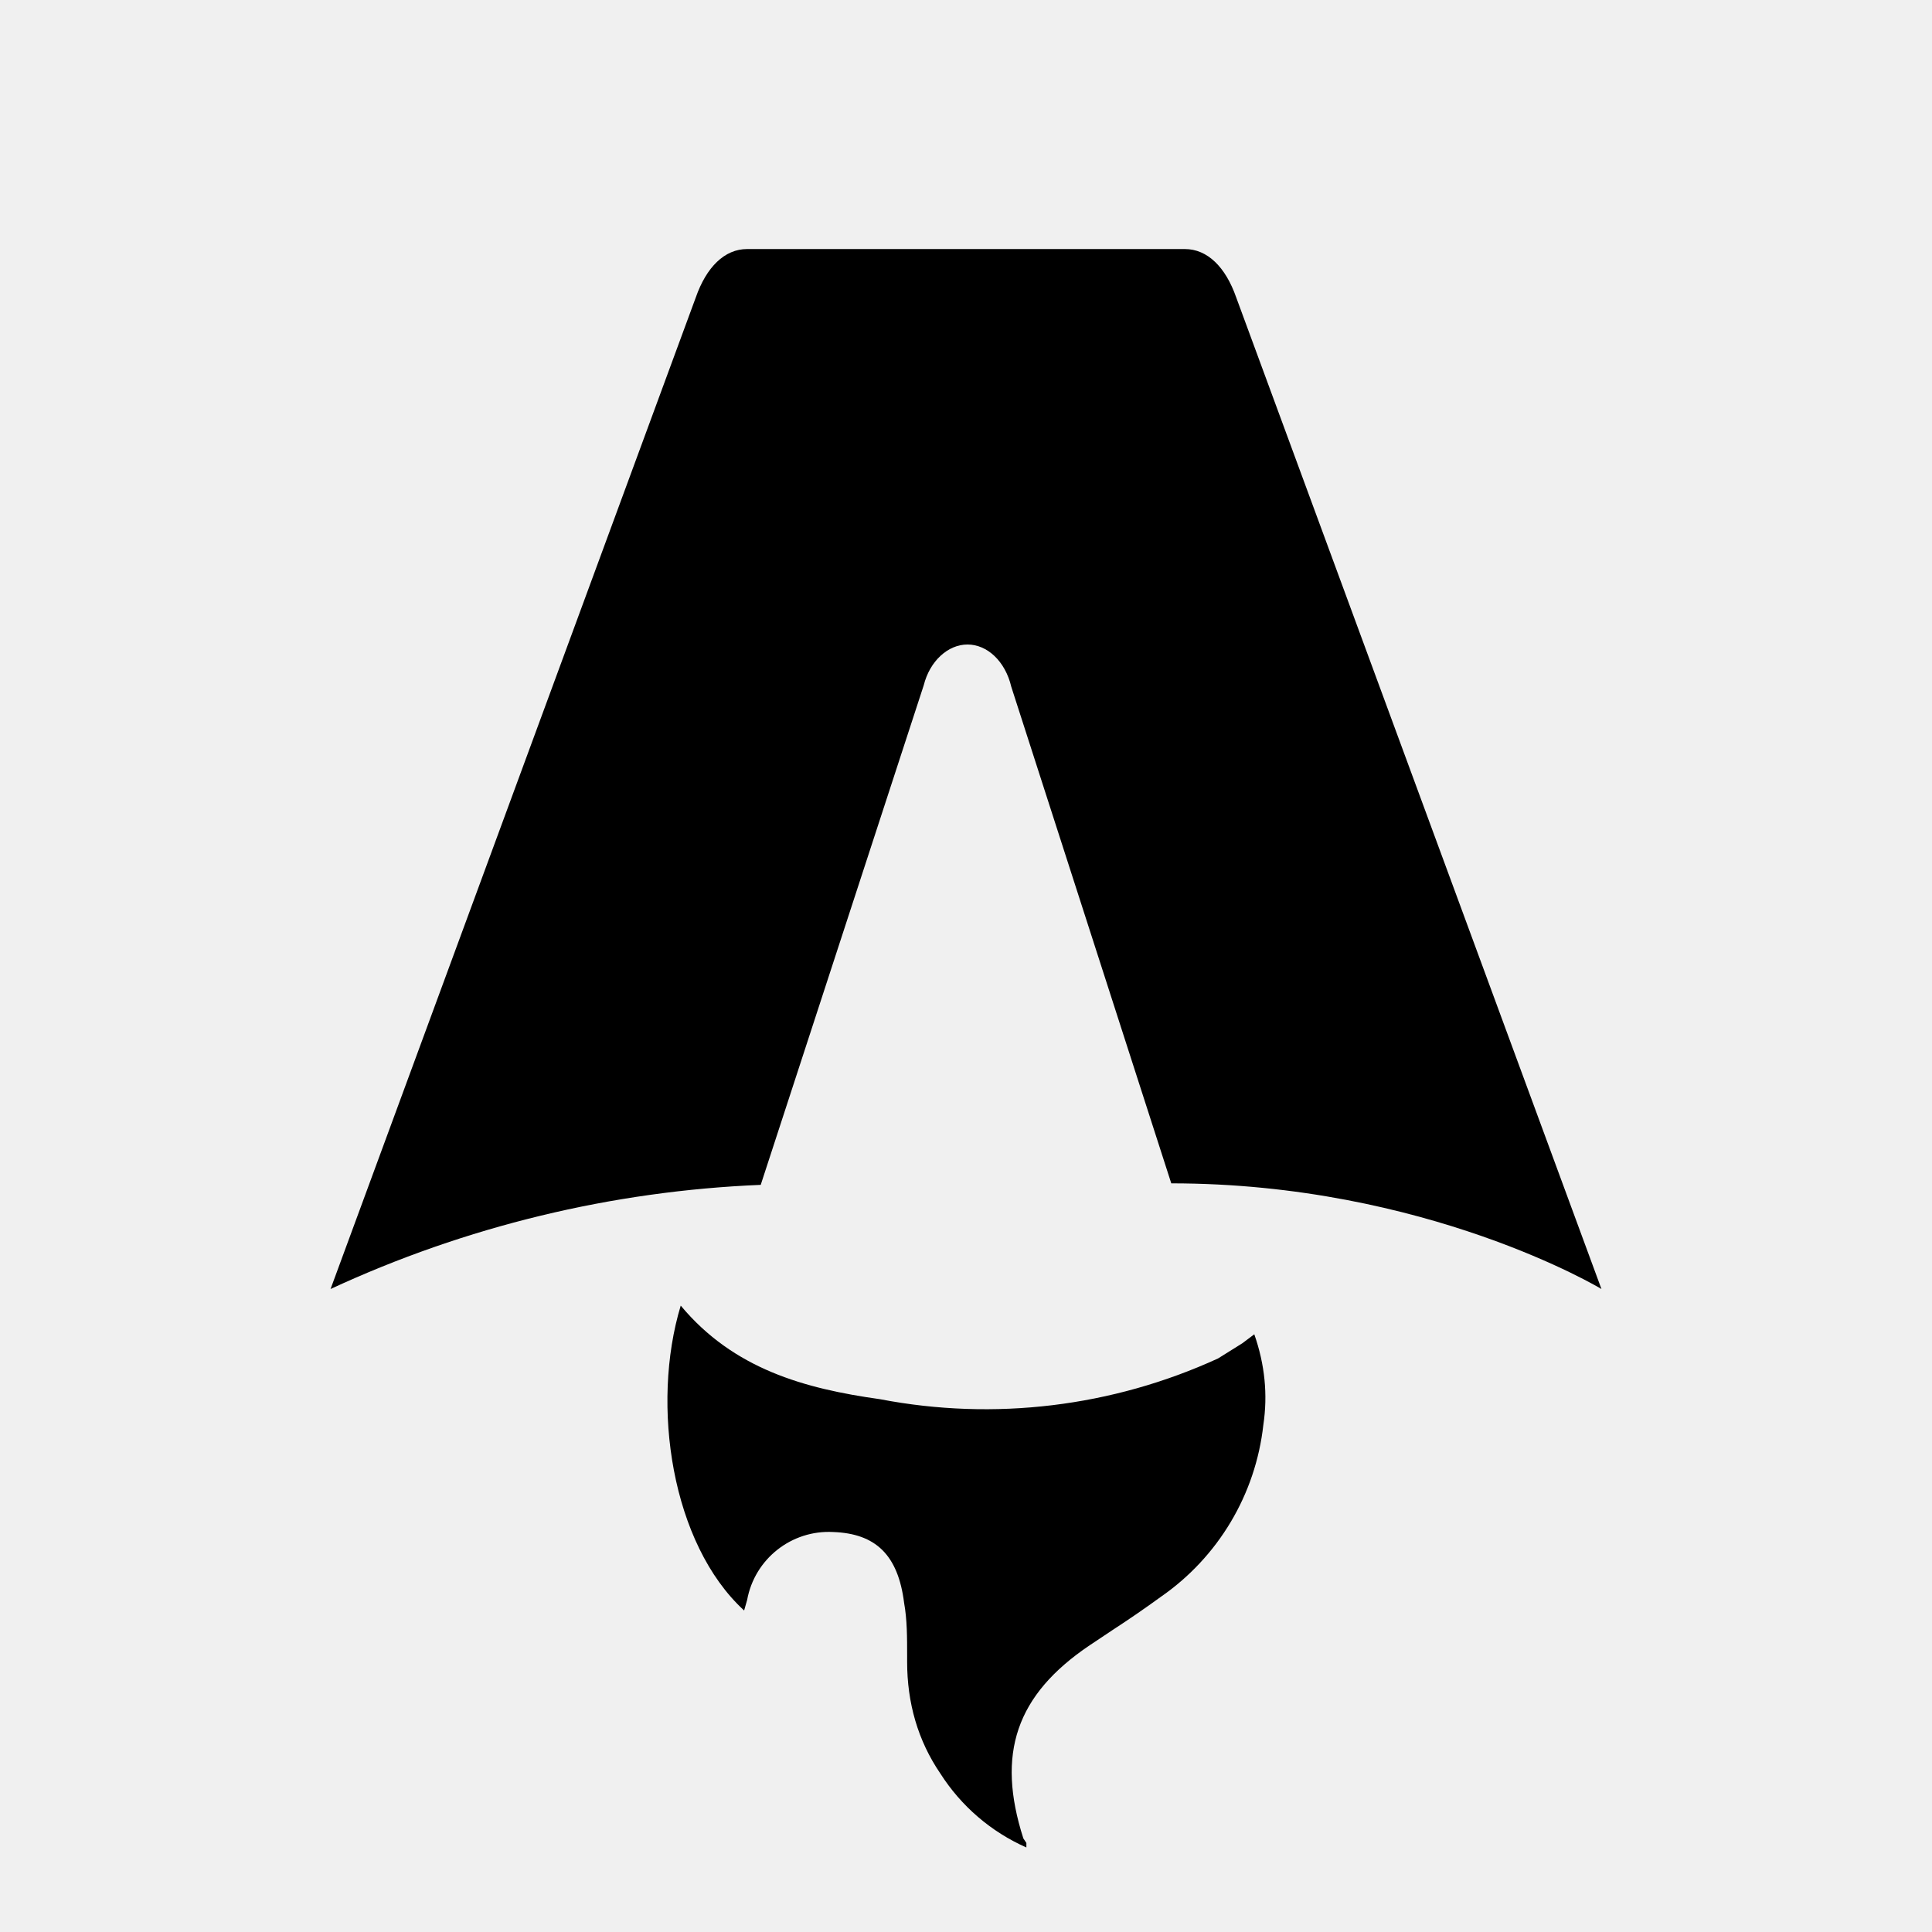
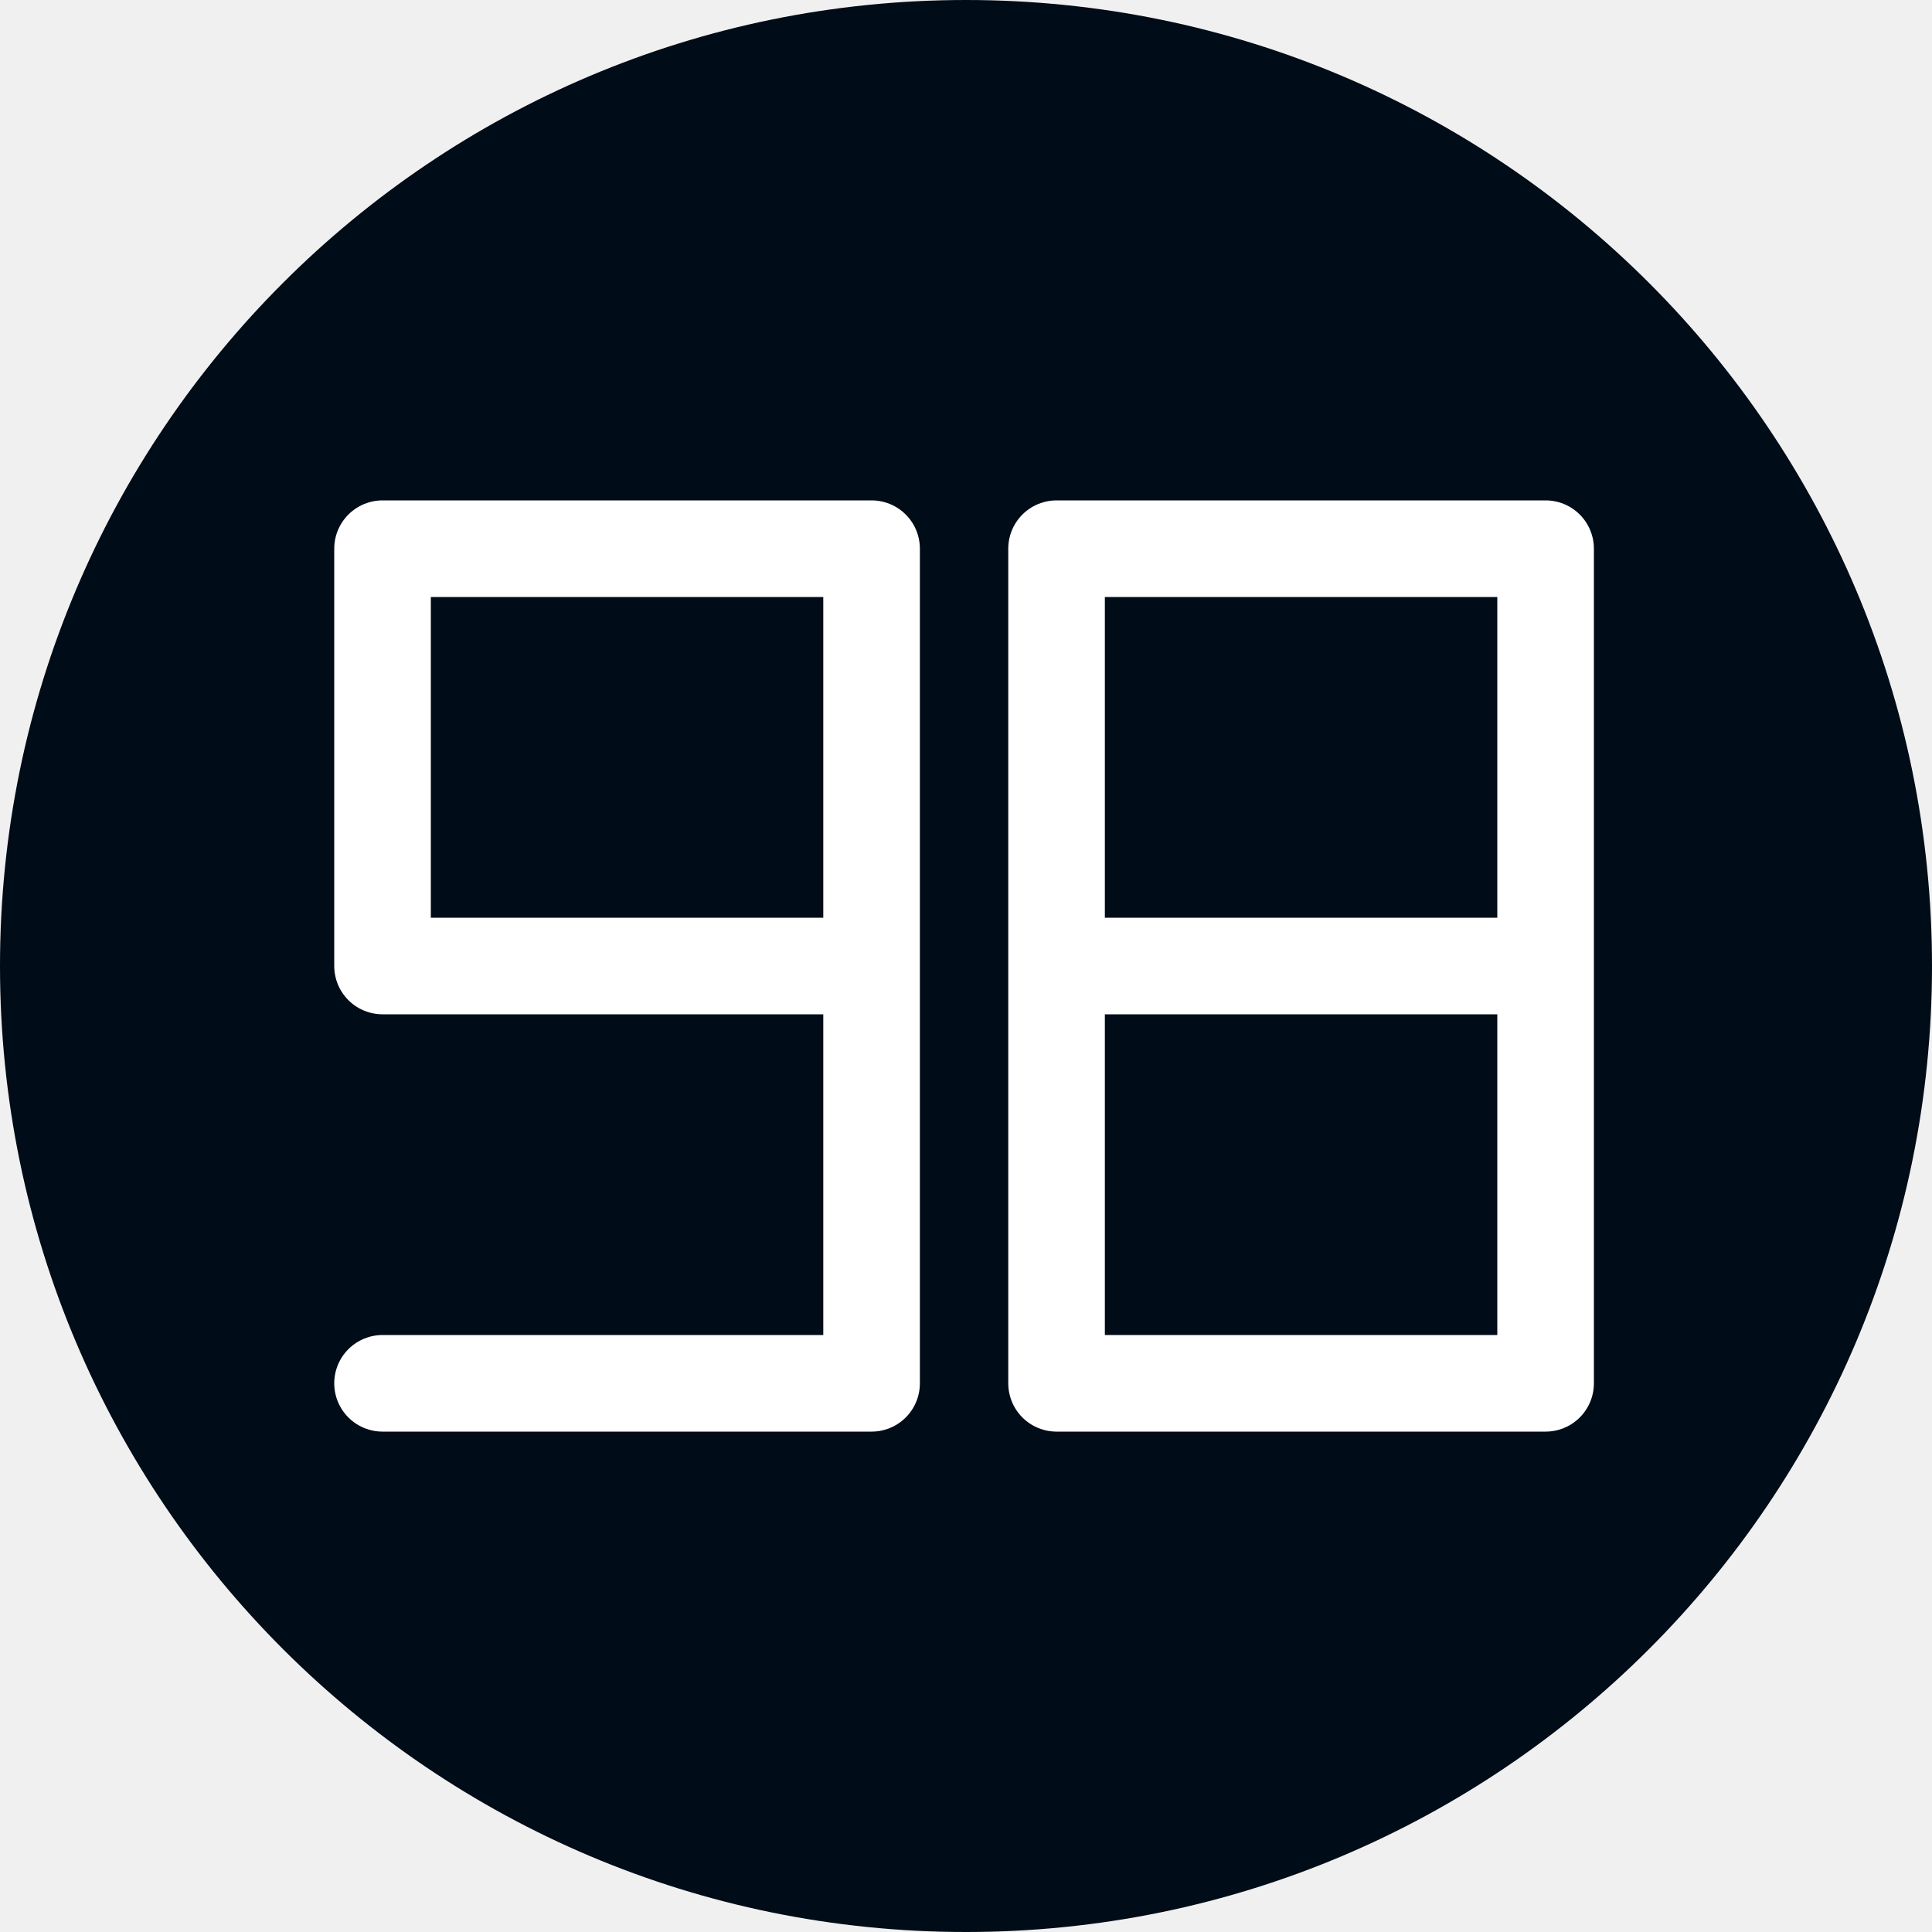
- <svg xmlns="http://www.w3.org/2000/svg" fill="none" viewBox="0 0 128 128">
-   <path d="M50.4 78.5a75.1 75.1 0 0 0-28.5 6.9l24.2-65.7c.7-2 1.9-3.2 3.4-3.2h29c1.5 0 2.7 1.2 3.4 3.2l24.2 65.7s-11.6-7-28.5-7L67 45.5c-.4-1.7-1.6-2.8-2.9-2.8-1.3 0-2.5 1.1-2.9 2.7L50.4 78.5Zm-1.1 28.2Zm-4.2-20.2c-2 6.6-.6 15.8 4.2 20.2a17.5 17.5 0 0 1 .2-.7 5.5 5.5 0 0 1 5.7-4.5c2.8.1 4.3 1.5 4.7 4.7.2 1.1.2 2.3.2 3.5v.4c0 2.7.7 5.2 2.2 7.4a13 13 0 0 0 5.7 4.9v-.3l-.2-.3c-1.8-5.6-.5-9.5 4.4-12.8l1.5-1a73 73 0 0 0 3.2-2.2 16 16 0 0 0 6.8-11.4c.3-2 .1-4-.6-6l-.8.6-1.6 1a37 37 0 0 1-22.4 2.7c-5-.7-9.7-2-13.2-6.2Z" />
-   <style>
-         path { fill: #000; }
-         @media (prefers-color-scheme: dark) {
-             path { fill: #FFF; }
-         }
-     </style>
+ <svg xmlns="http://www.w3.org/2000/svg" width="500" height="500" viewBox="0 0 500 500" fill="none">
+   <rect width="500" height="500" rx="250" fill="#000C17" />
+   <path d="M99 358H225.564V250M225.564 250V142H99V250H225.564ZM400 250V142H273.436V250M400 250V358H273.436V250M400 250H273.436" stroke="white" stroke-width="25" stroke-linecap="round" stroke-linejoin="round" />
</svg>
